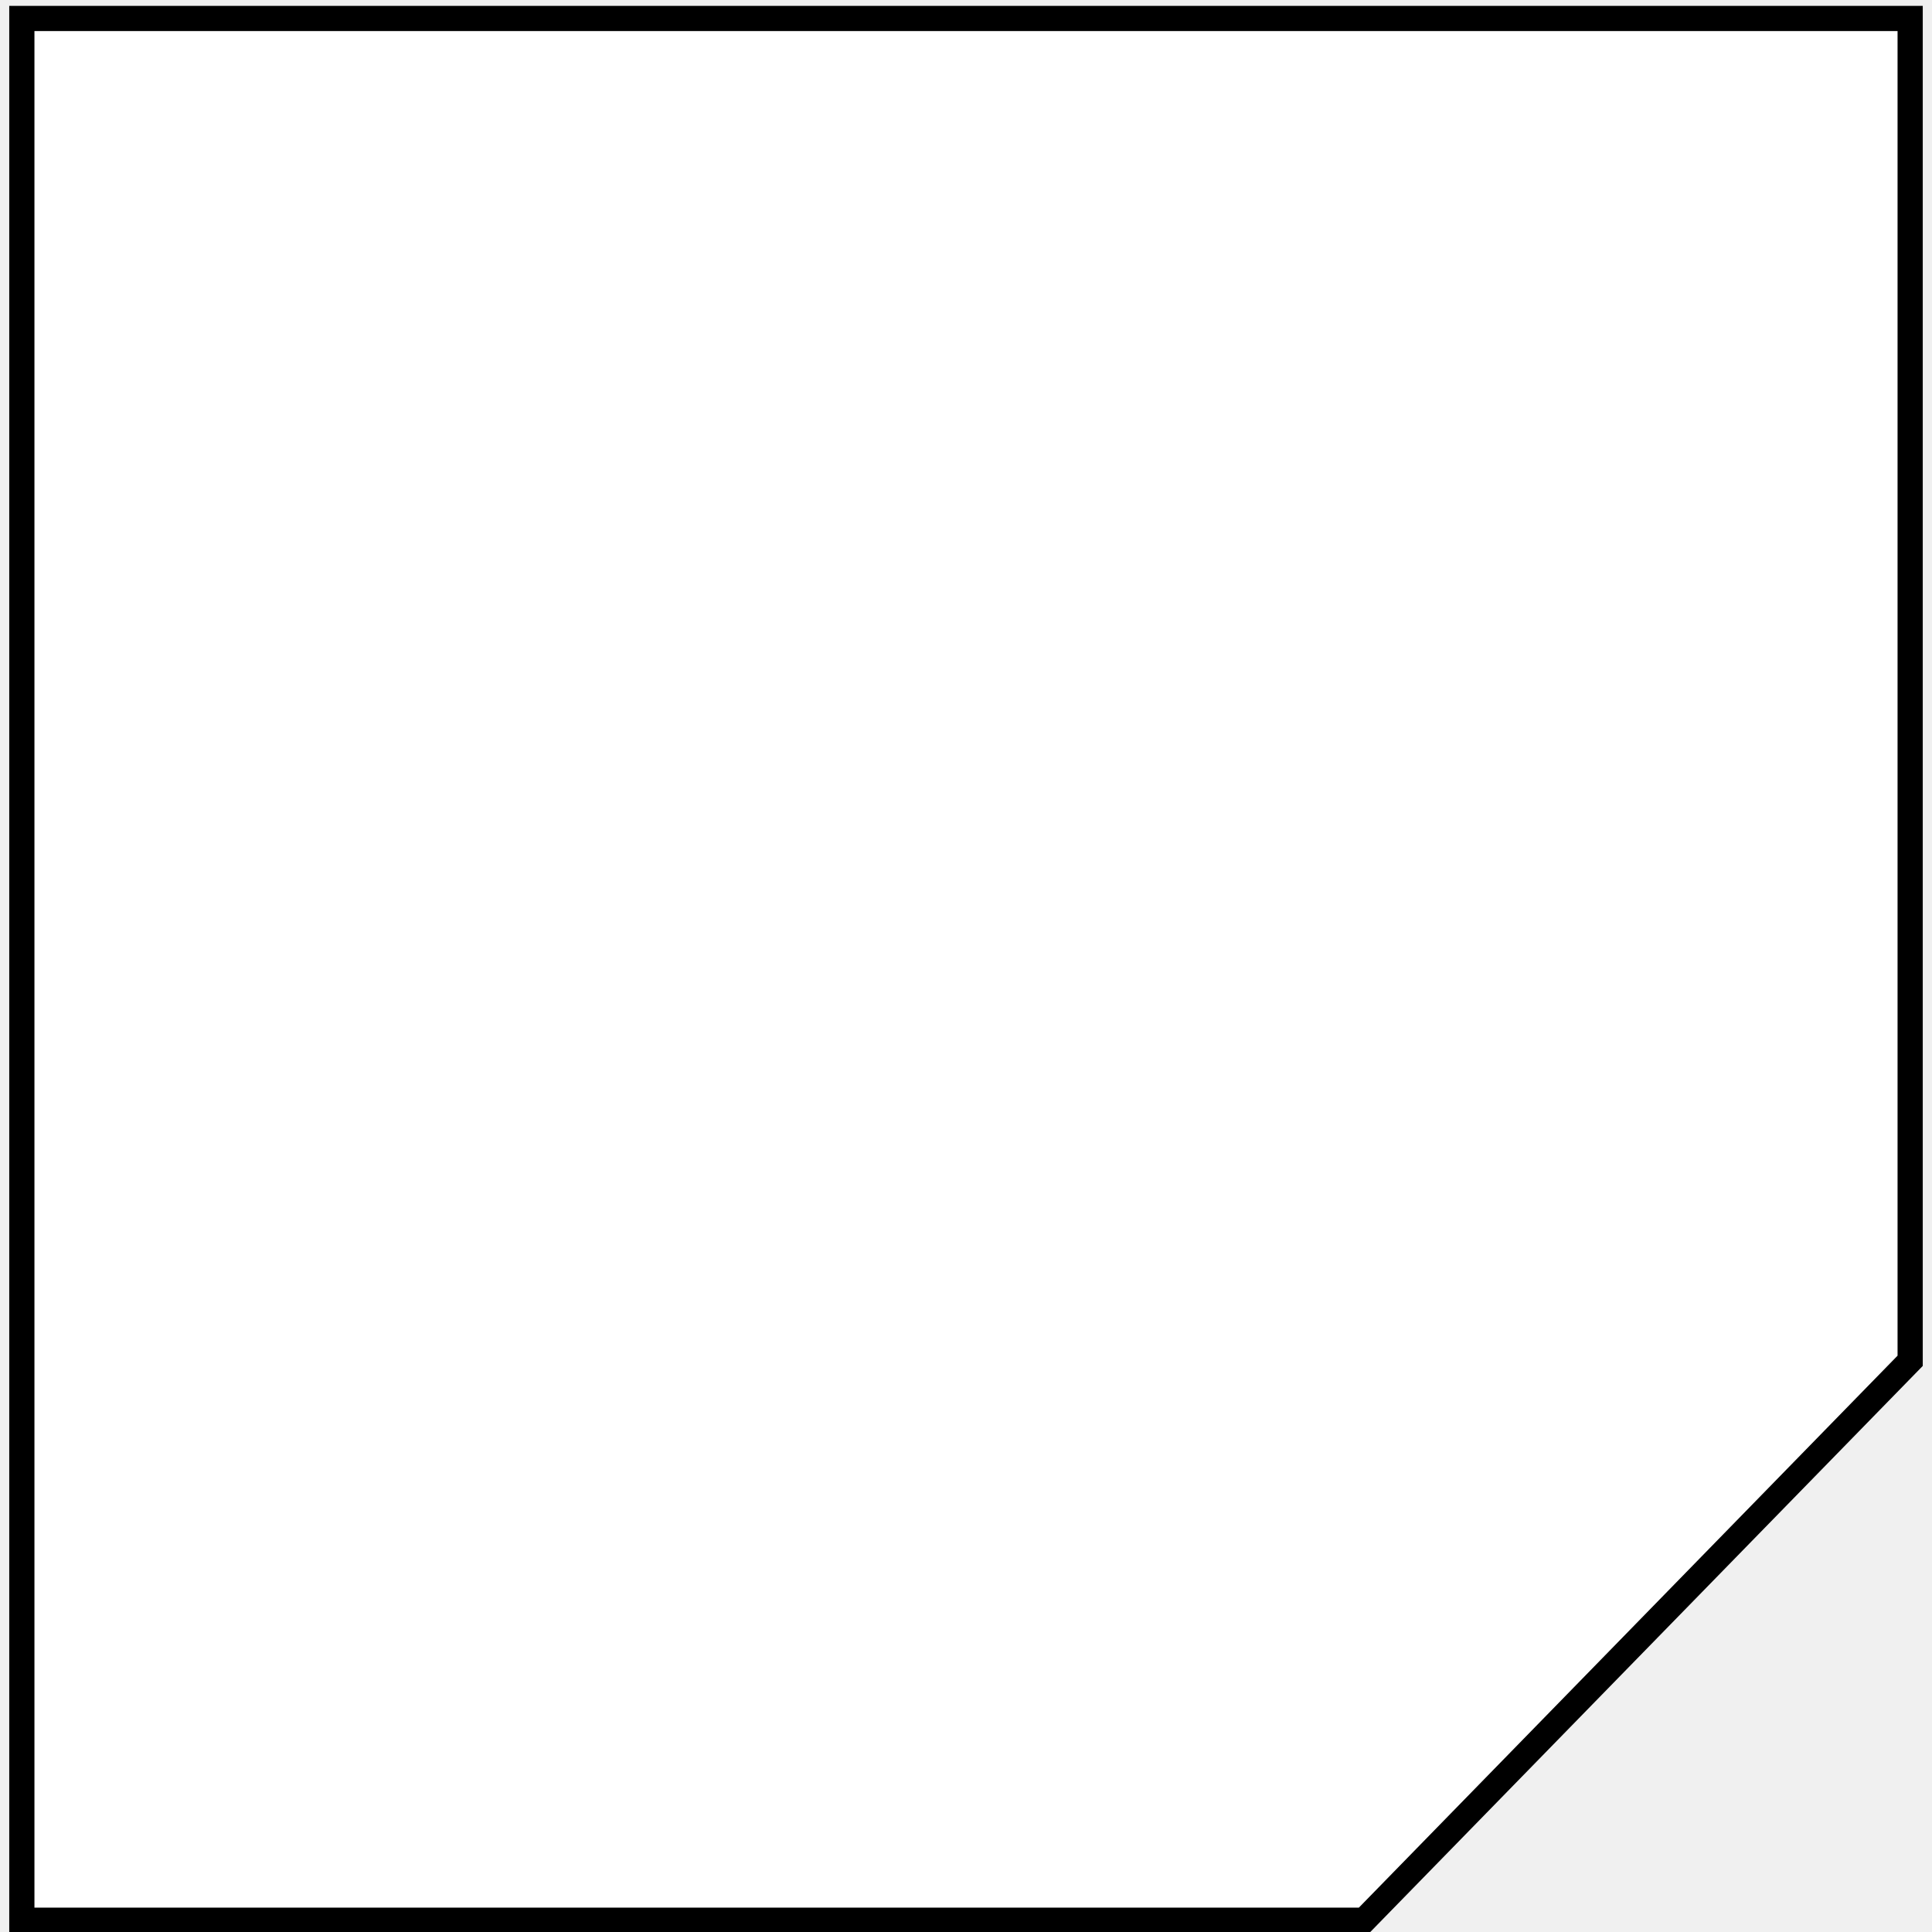
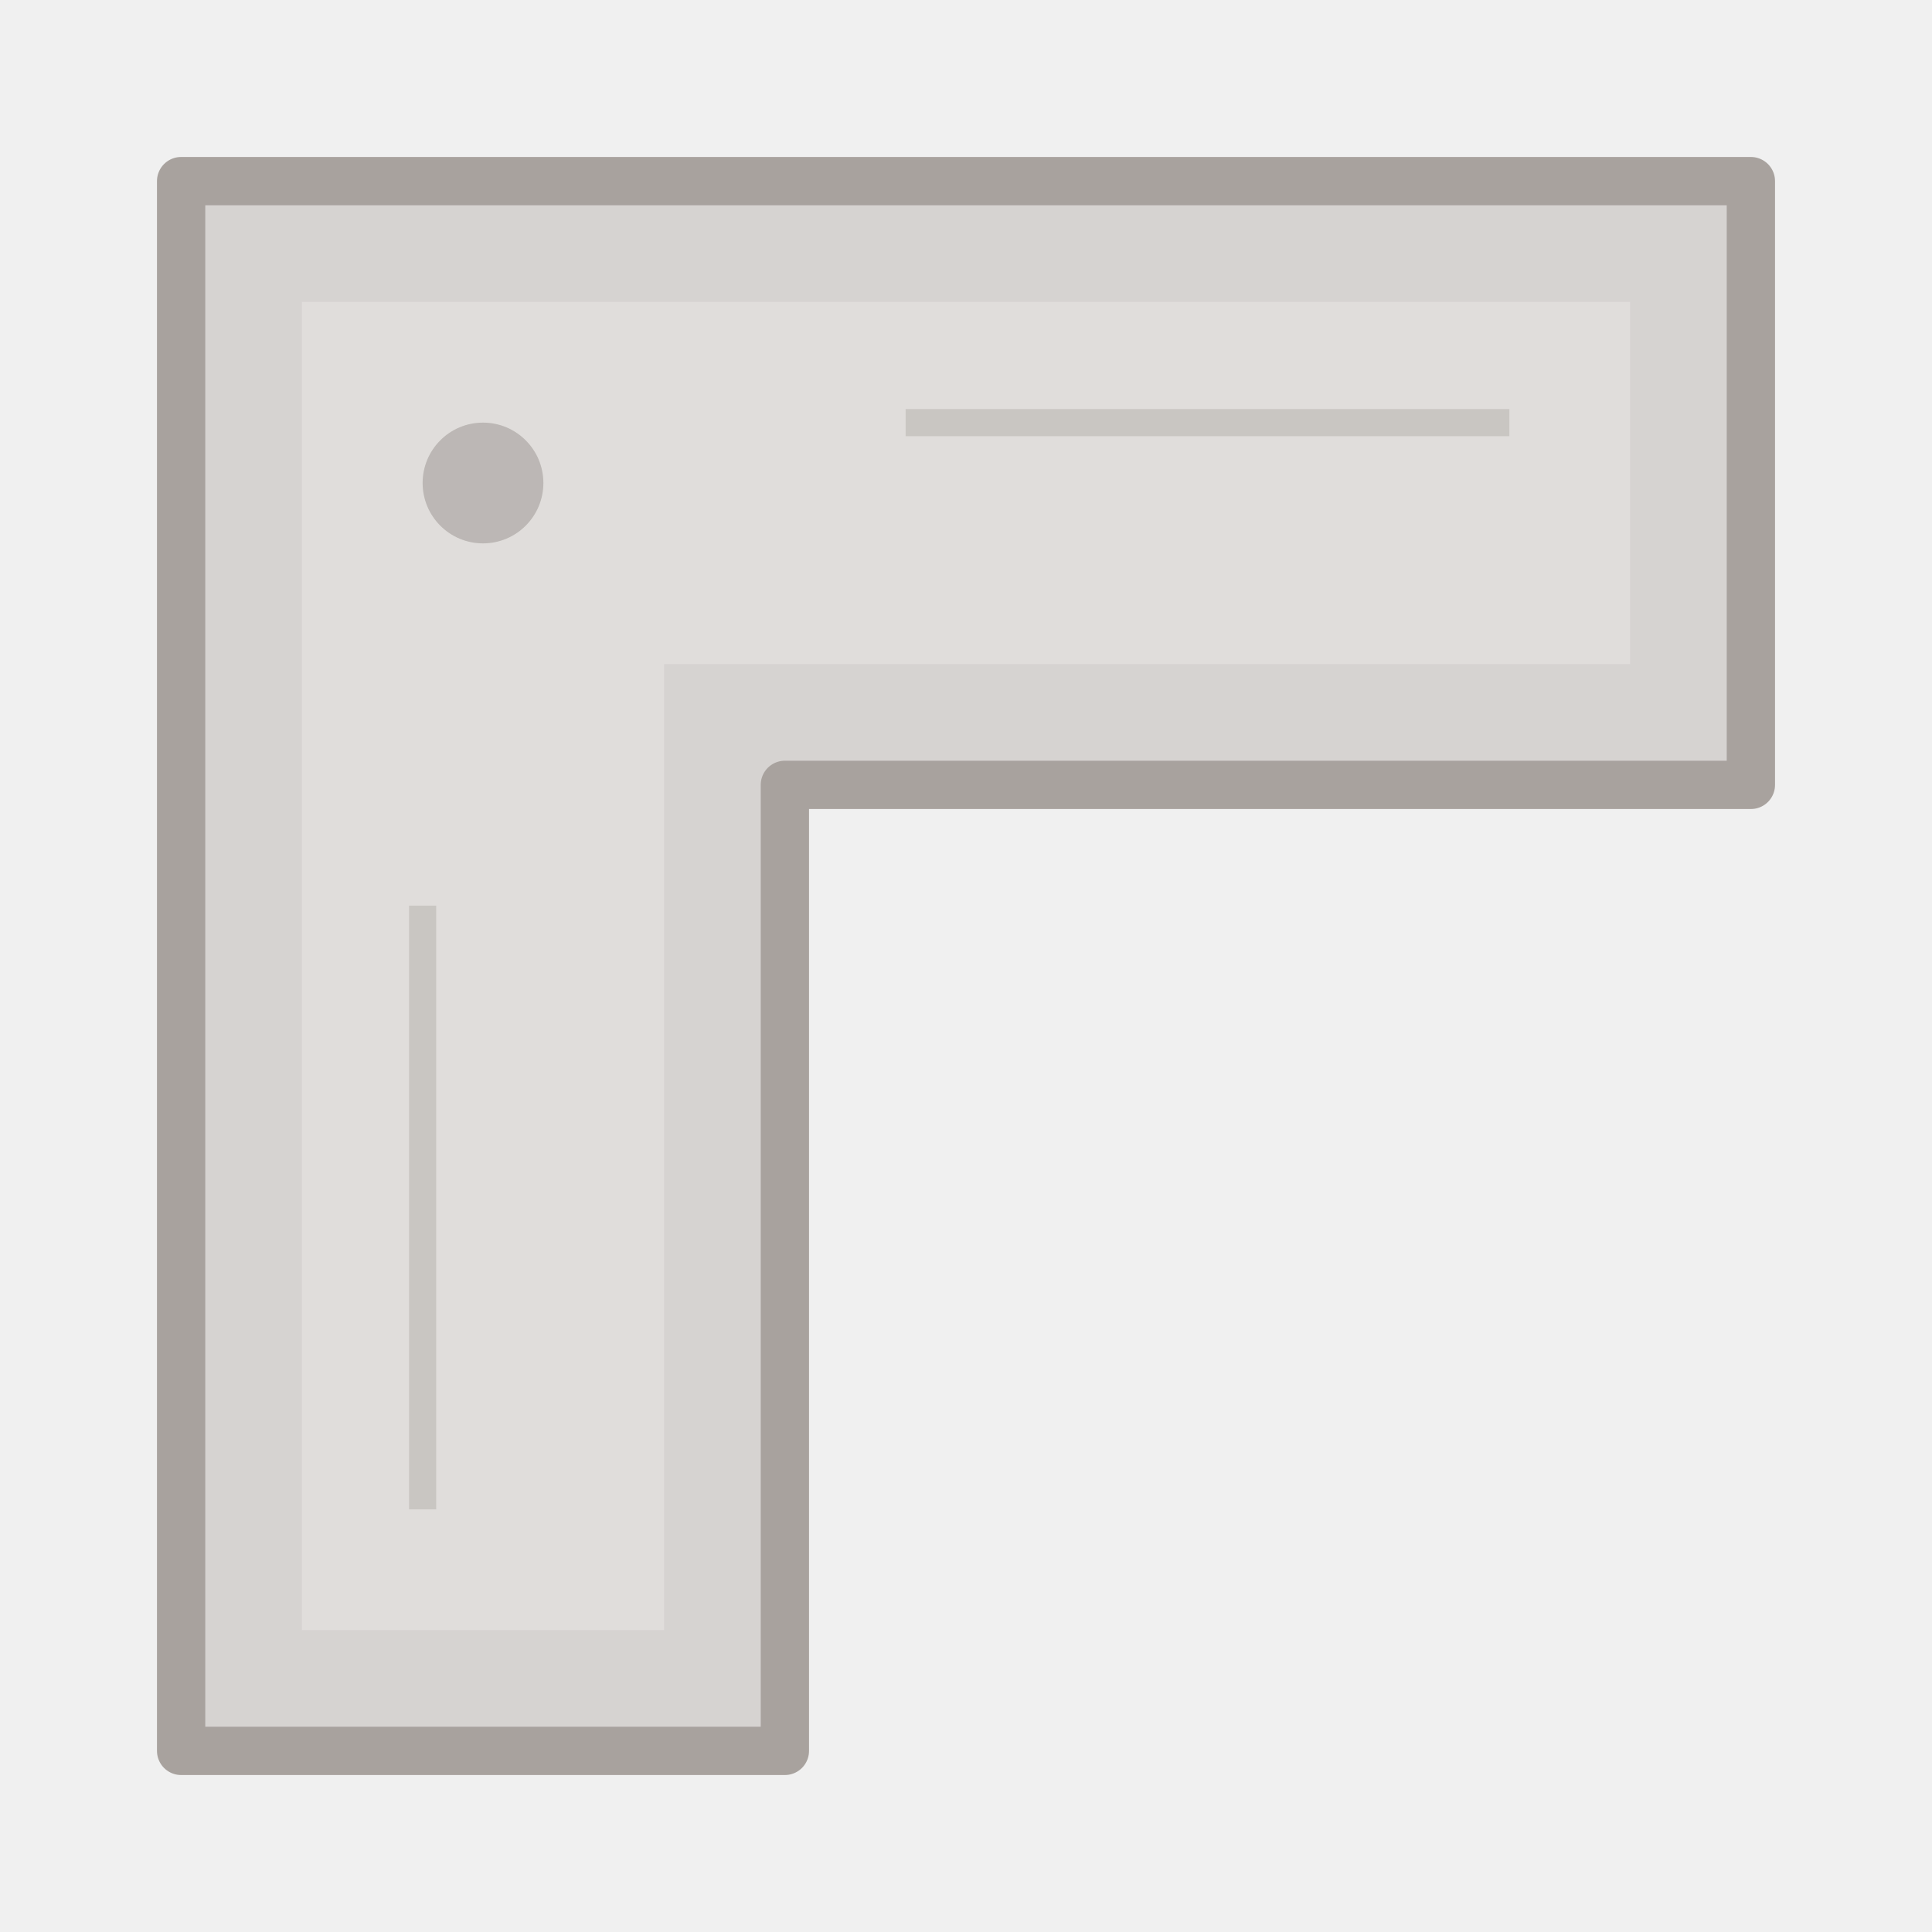
- <svg xmlns="http://www.w3.org/2000/svg" version="1.2" viewBox="0 0 115 115" width="115" height="115">
-   <style>
- 		.s0 { fill: #ffffff;stroke: #000000;stroke-linecap: round;stroke-width: 1.5 } 
- 	</style>
-   <path id="&lt;Path&gt;" class="s0" d="m113.7 1.1v79.9l-32.5 33.3h-79.9v-113.2z" />
+ <svg xmlns="http://www.w3.org/2000/svg" viewBox="0 0 64 64" width="64" height="64">
+   <path d="M6 6 H58 V26 H26 V58 H6 Z" fill="#D6D3D1" stroke="#A8A29E" stroke-width="1.6" stroke-linejoin="round" />
+   <path d="M10 10 H54 V22 H22 V54 H10 Z" fill="#E7E5E4" opacity="0.55" />
+   <circle cx="16" cy="16" r="2" fill="#78716C" opacity="0.35" />
+   <line x1="14" y1="30" x2="14" y2="50" stroke="#A8A29E" stroke-width="0.9" opacity="0.4" />
+   <line x1="30" y1="14" x2="50" y2="14" stroke="#A8A29E" stroke-width="0.9" opacity="0.4" />
</svg>
